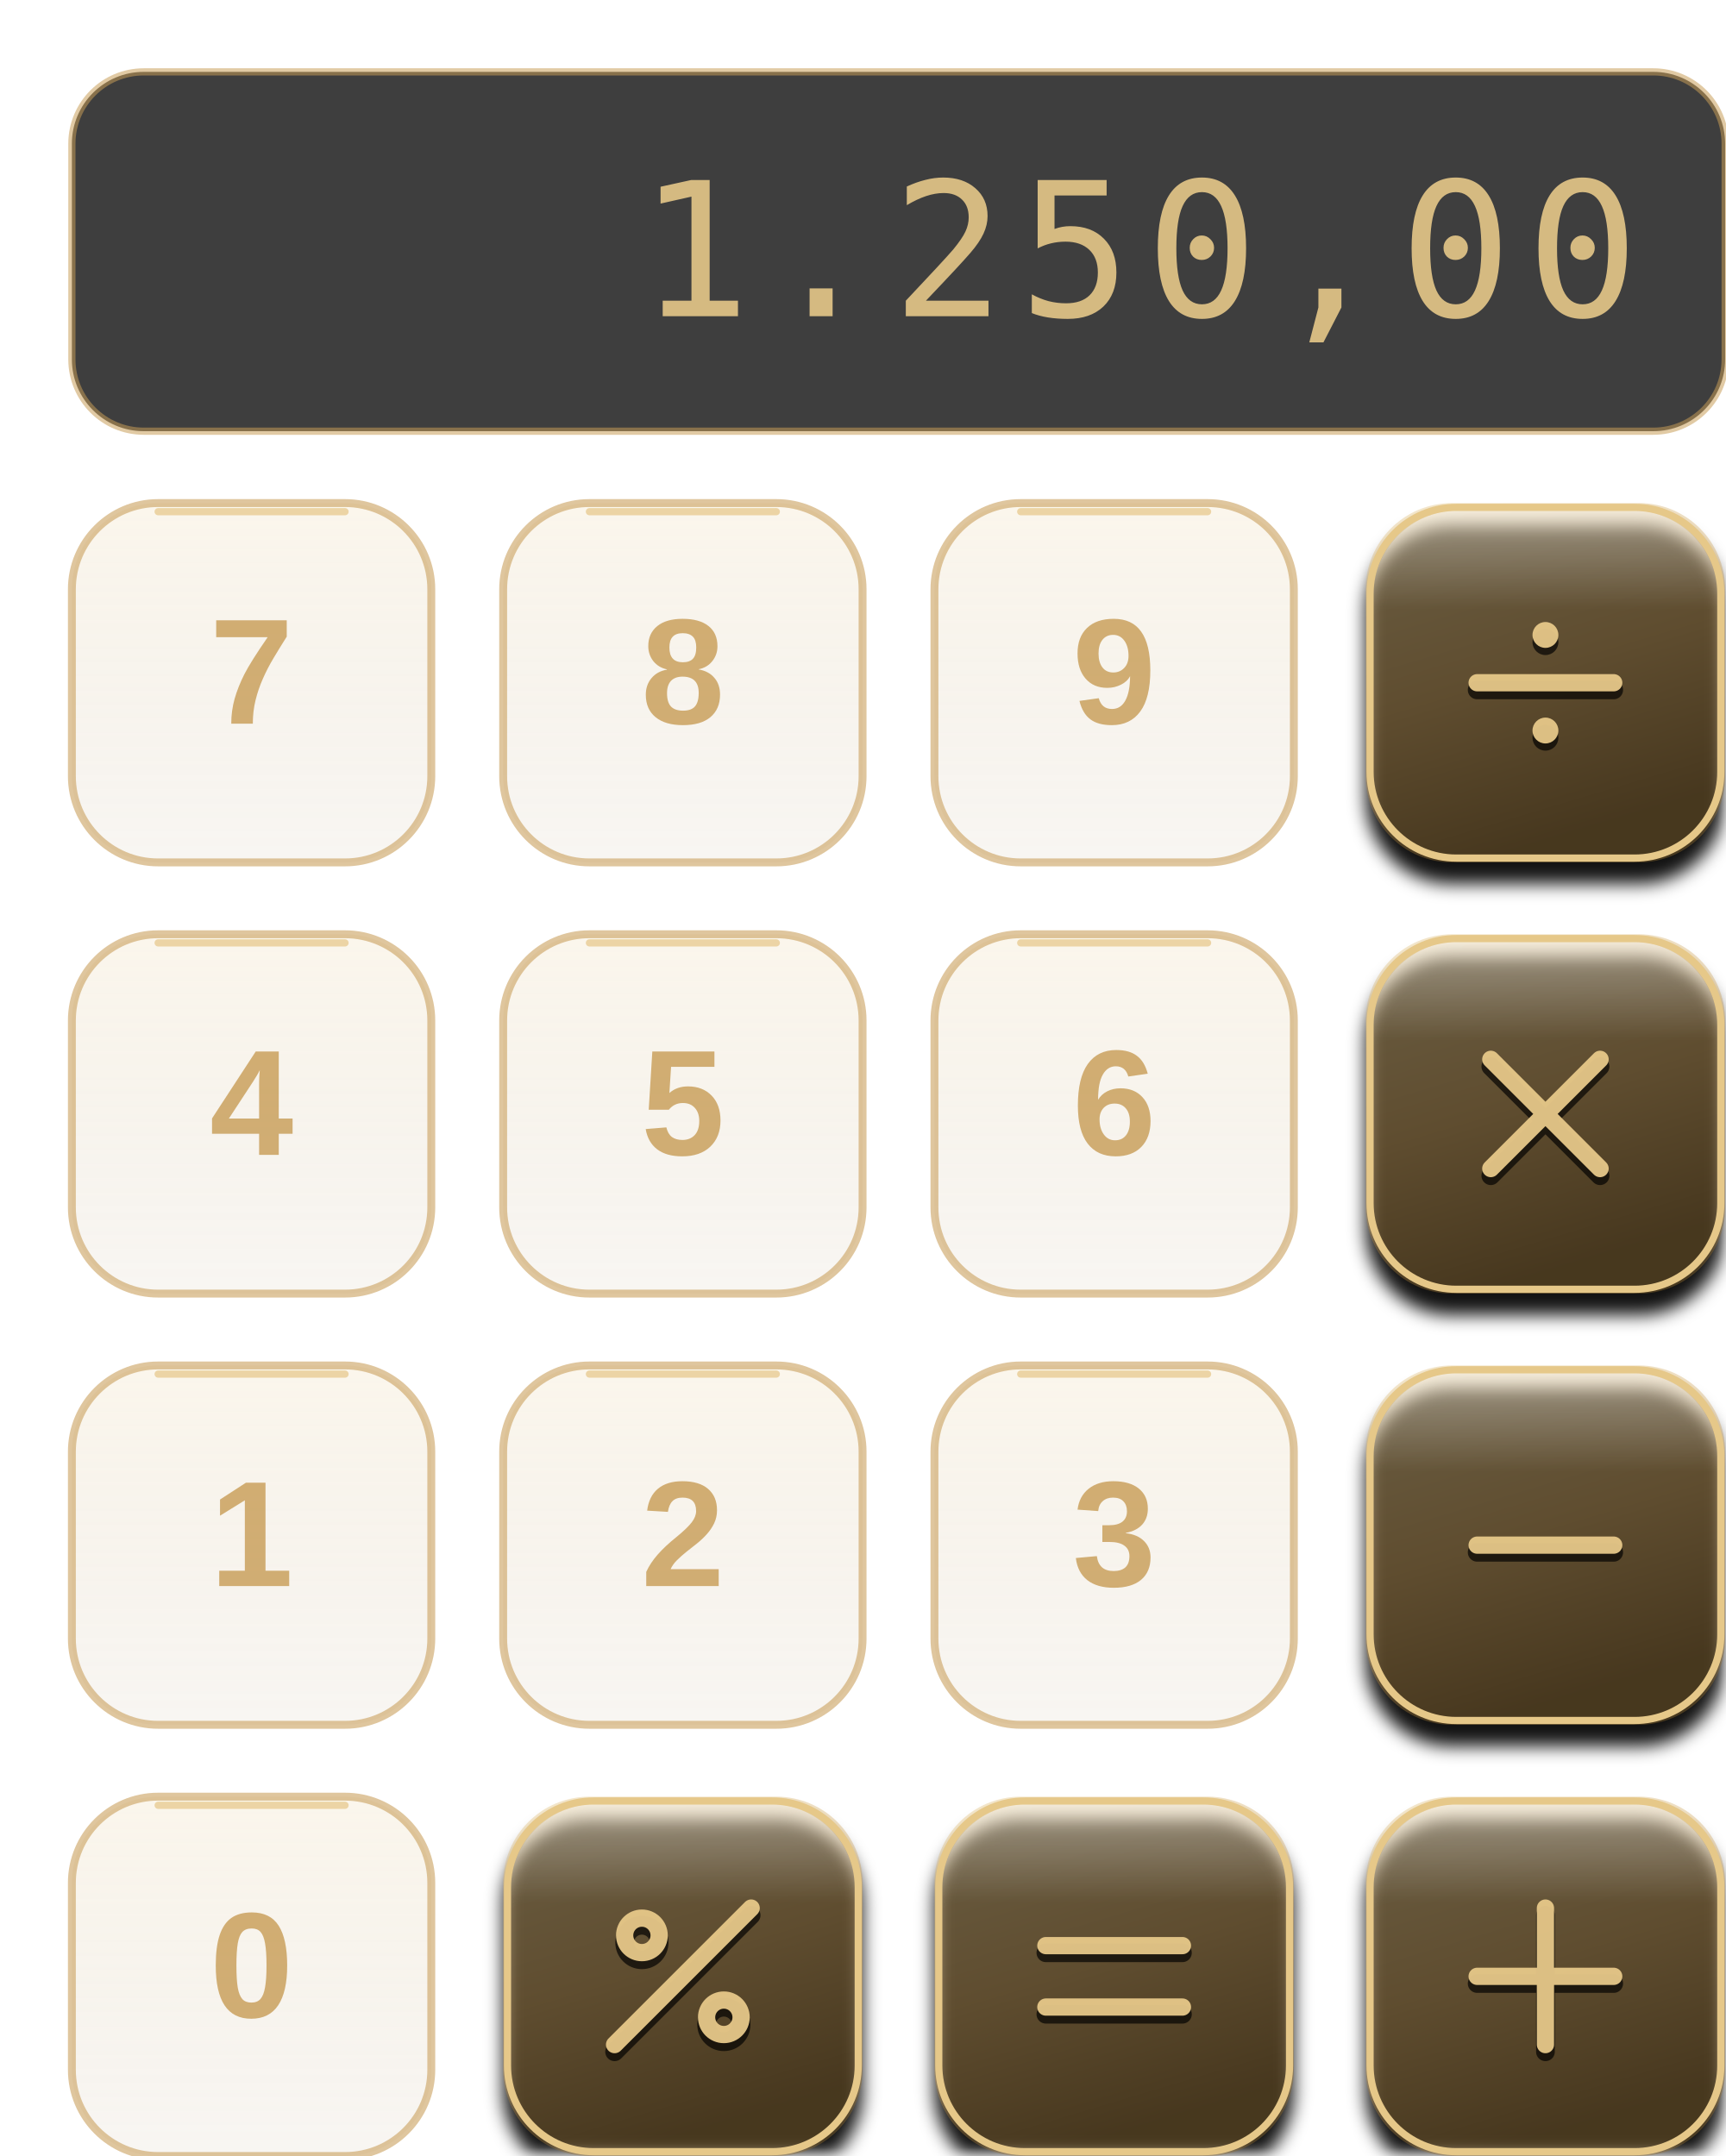
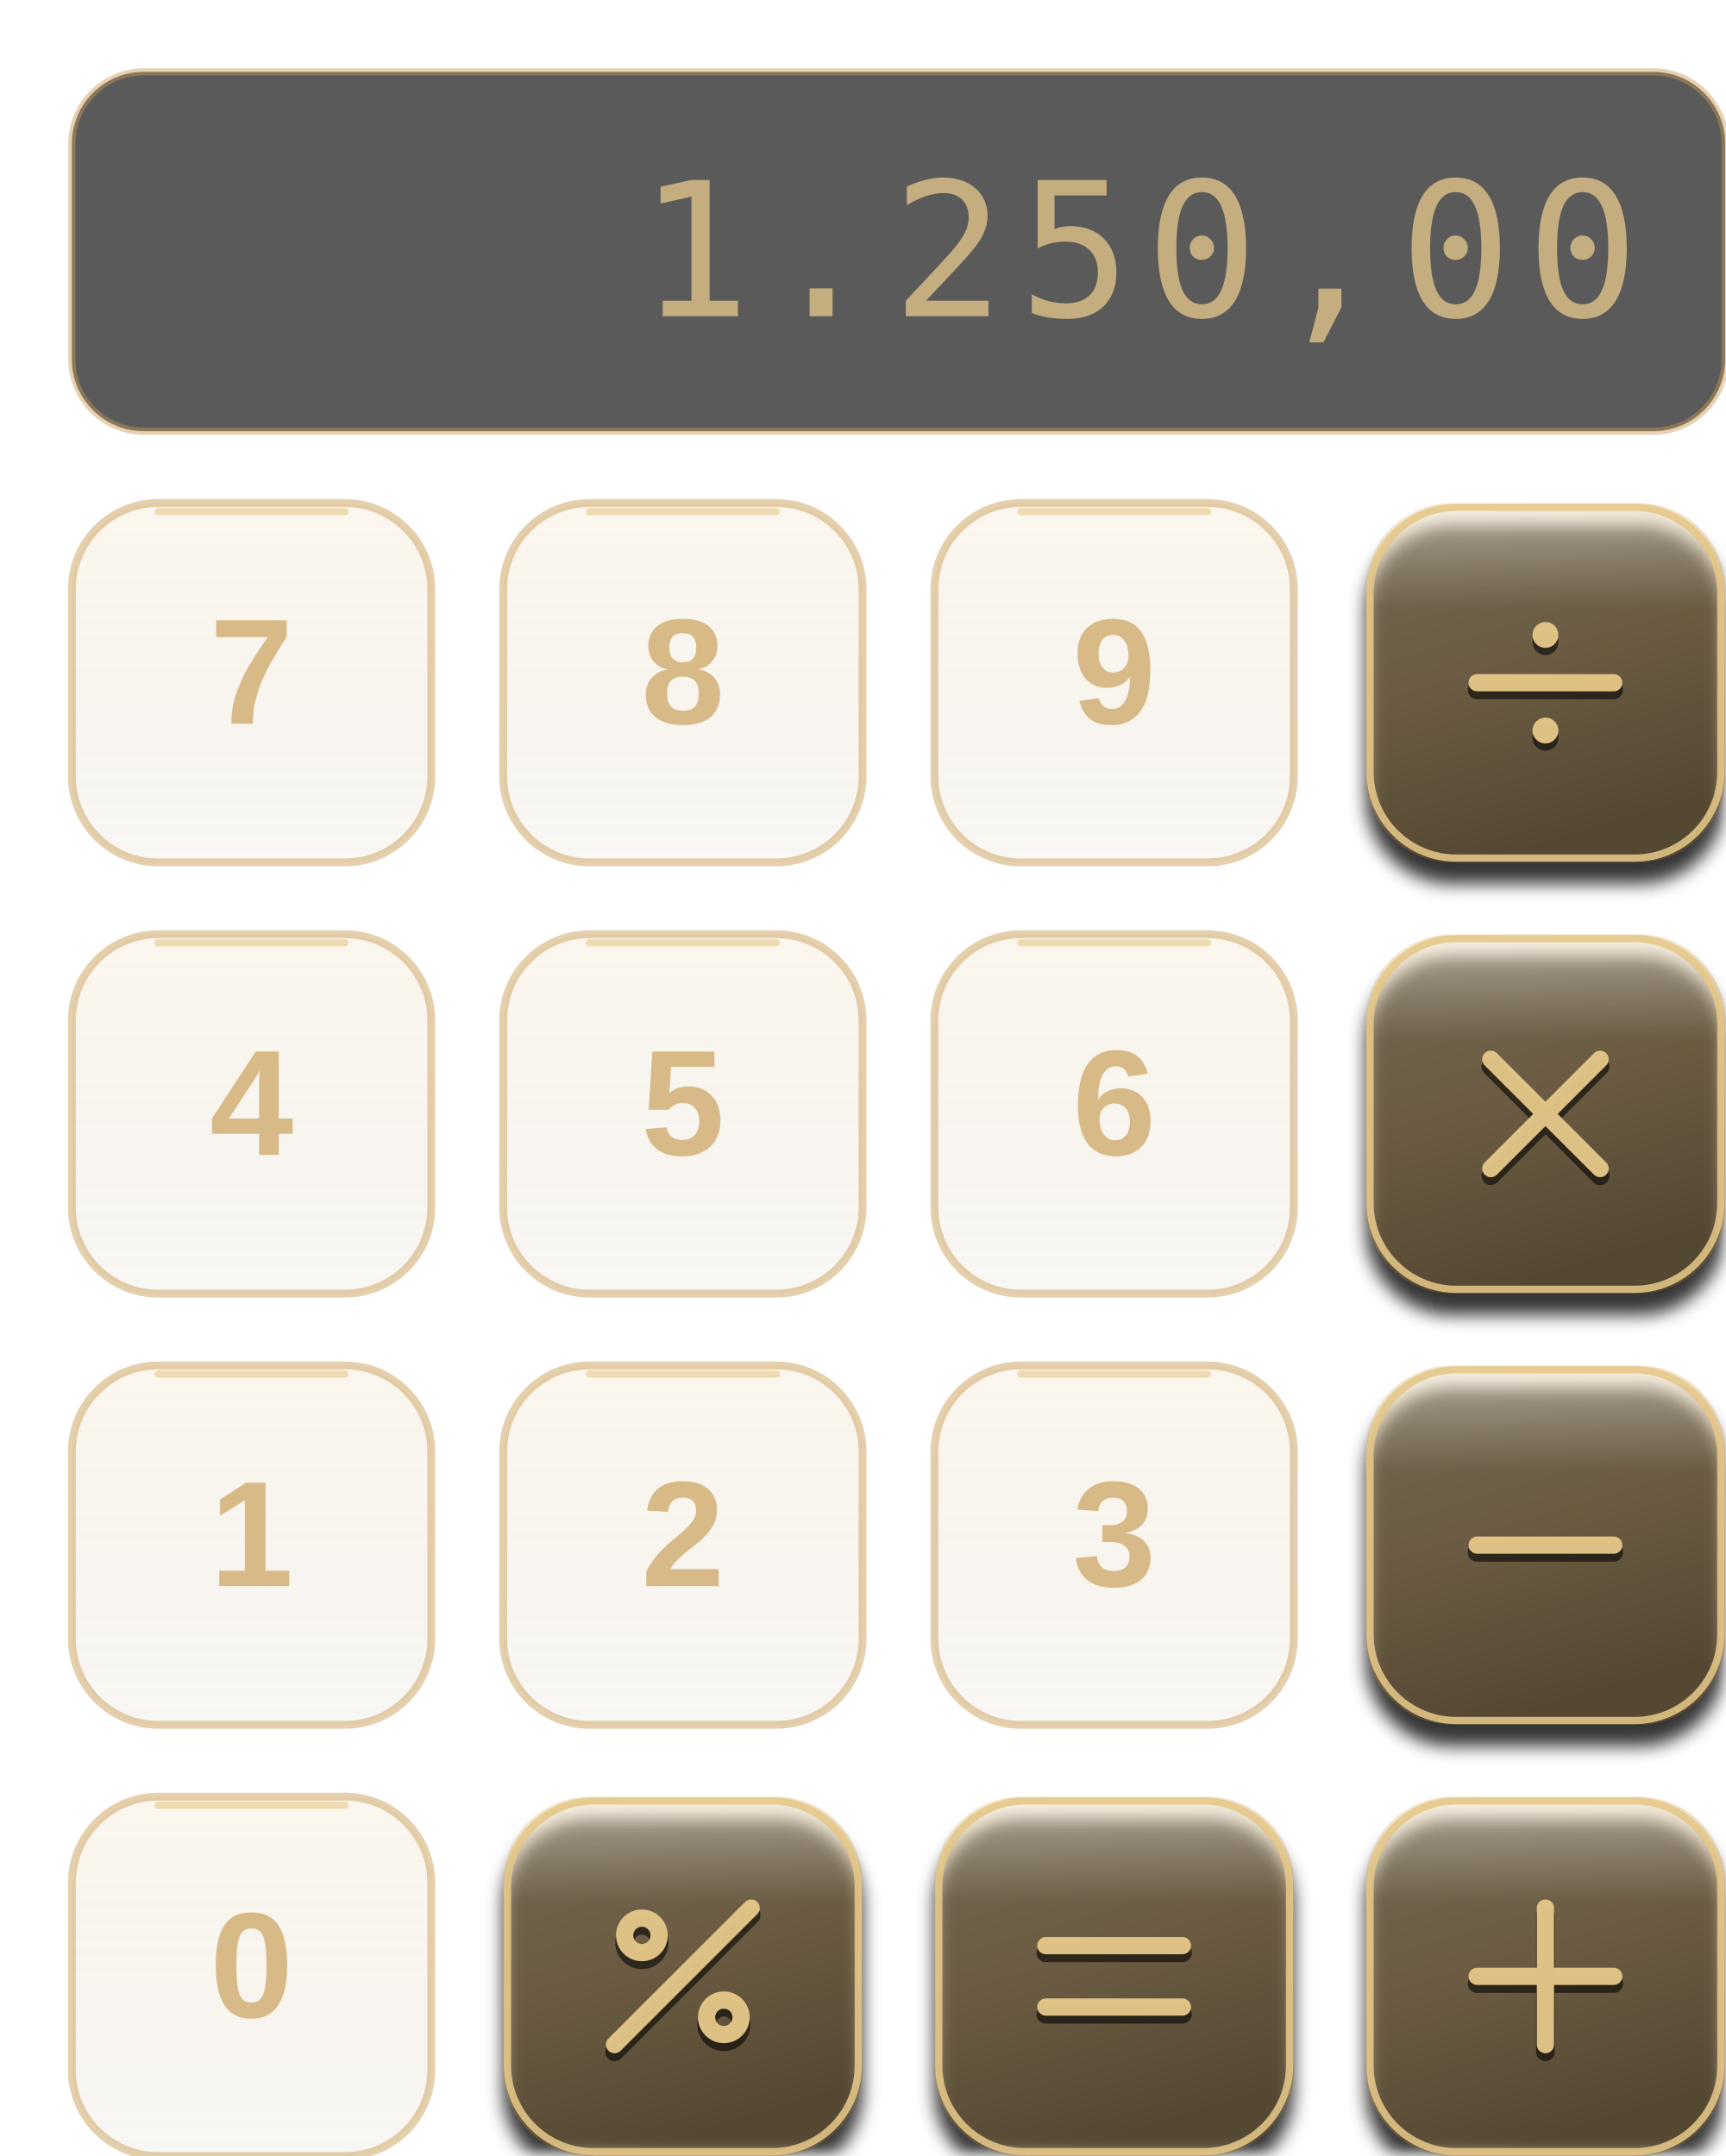
<svg xmlns="http://www.w3.org/2000/svg" width="240" height="300" viewBox="0 0 240 300">
  <defs>
    <linearGradient id="l3k" x1="0" y1="0" x2="0.3" y2="1">
      <stop offset="0" stop-color="#E6C889" />
      <stop offset="0.55" stop-color="#C89D57" />
      <stop offset="1" stop-color="#8F6A2E" />
    </linearGradient>
    <linearGradient id="l3g" x1="0" y1="0" x2="0" y2="1">
      <stop offset="0" stop-color="#ffffff" stop-opacity=".35" />
      <stop offset="0.5" stop-color="#ffffff" stop-opacity="0" />
    </linearGradient>
    <linearGradient id="l3v" x1="0" y1="0" x2="0" y2="1">
      <stop offset="0" stop-color="#E6C889" stop-opacity=".16" />
      <stop offset="1" stop-color="#8F6A2E" stop-opacity=".06" />
    </linearGradient>
    <filter id="l3s" x="-20%" y="-20%" width="140%" height="150%">
      <feDropShadow dx="0" dy="4" stdDeviation="3" flood-color="#000" flood-opacity=".45" />
    </filter>
    <filter id="l3i" x="-20%" y="-20%" width="140%" height="140%">
      <feGaussianBlur stdDeviation="1.2" />
    </filter>
  </defs>
-   <rect x="10" y="10" width="230" height="50" rx="10" fill="#000" fill-opacity="0.756" stroke="#C89D57" stroke-opacity="0.54" />
-   <text x="228" y="44" font-family="Consolas,Menlo,monospace" font-size="26" text-anchor="end" fill="#E6C889" fill-opacity="0.9" letter-spacing="2">1.250,00</text>
-   <rect x="10" y="70" width="50" height="50" rx="12" fill="url(#l3v)" fill-opacity="1.08" stroke="#C89D57" stroke-opacity="0.576" stroke-width="1.1" />
-   <path d="M22 71.2H48" stroke="#E6C889" stroke-opacity="0.72" stroke-width="1" stroke-linecap="round" />
-   <text x="35" y="100.7" font-family="Manrope,Segoe UI,Arial,sans-serif" font-size="20.9" font-weight="800" text-anchor="middle" fill="#C89D57" fill-opacity="0.81">7</text>
-   <rect x="70" y="70" width="50" height="50" rx="12" fill="url(#l3v)" fill-opacity="1.08" stroke="#C89D57" stroke-opacity="0.576" stroke-width="1.1" />
-   <path d="M82 71.2H108" stroke="#E6C889" stroke-opacity="0.72" stroke-width="1" stroke-linecap="round" />
-   <text x="95" y="100.7" font-family="Manrope,Segoe UI,Arial,sans-serif" font-size="20.9" font-weight="800" text-anchor="middle" fill="#C89D57" fill-opacity="0.81">8</text>
-   <rect x="130" y="70" width="50" height="50" rx="12" fill="url(#l3v)" fill-opacity="1.08" stroke="#C89D57" stroke-opacity="0.576" stroke-width="1.1" />
-   <path d="M142 71.2H168" stroke="#E6C889" stroke-opacity="0.72" stroke-width="1" stroke-linecap="round" />
-   <text x="155" y="100.7" font-family="Manrope,Segoe UI,Arial,sans-serif" font-size="20.9" font-weight="800" text-anchor="middle" fill="#C89D57" fill-opacity="0.81">9</text>
-   <rect x="190" y="73" width="50" height="50" rx="12" fill="#000" fill-opacity="0.924" filter="url(#l3i)" />
-   <rect x="190" y="70" width="50" height="50" rx="12" fill="url(#l3k)" fill-opacity="0.42" />
-   <rect x="191" y="71" width="48" height="27.5" rx="12" fill="url(#l3g)" fill-opacity="1.26" />
-   <rect x="190.6" y="70.6" width="48.8" height="48.8" rx="12" fill="none" stroke="#E6C889" stroke-opacity="1.008" stroke-width="1" />
-   <g stroke="#000" stroke-opacity="0.672" stroke-width="2.6" stroke-linecap="round" fill="none">
+   <rect x="10" y="10" width="230" height="50" rx="10" fill="#000" fill-opacity="0.648" stroke="#C89D57" stroke-opacity="0.45" />
+   <text x="228" y="44" font-family="Consolas,Menlo,monospace" font-size="26" text-anchor="end" fill="#E6C889" fill-opacity="0.75" letter-spacing="2">1.250,00</text>
+   <rect x="10" y="70" width="50" height="50" rx="12" fill="url(#l3v)" fill-opacity="0.9" stroke="#C89D57" stroke-opacity="0.48" stroke-width="1.1" />
+   <path d="M22 71.2H48" stroke="#E6C889" stroke-opacity="0.6" stroke-width="1" stroke-linecap="round" />
+   <text x="35" y="100.7" font-family="Manrope,Segoe UI,Arial,sans-serif" font-size="20.9" font-weight="800" text-anchor="middle" fill="#C89D57" fill-opacity="0.675">7</text>
+   <rect x="70" y="70" width="50" height="50" rx="12" fill="url(#l3v)" fill-opacity="0.9" stroke="#C89D57" stroke-opacity="0.48" stroke-width="1.1" />
+   <path d="M82 71.2H108" stroke="#E6C889" stroke-opacity="0.6" stroke-width="1" stroke-linecap="round" />
+   <text x="95" y="100.7" font-family="Manrope,Segoe UI,Arial,sans-serif" font-size="20.9" font-weight="800" text-anchor="middle" fill="#C89D57" fill-opacity="0.675">8</text>
+   <rect x="130" y="70" width="50" height="50" rx="12" fill="url(#l3v)" fill-opacity="0.9" stroke="#C89D57" stroke-opacity="0.48" stroke-width="1.1" />
+   <path d="M142 71.2H168" stroke="#E6C889" stroke-opacity="0.6" stroke-width="1" stroke-linecap="round" />
+   <text x="155" y="100.7" font-family="Manrope,Segoe UI,Arial,sans-serif" font-size="20.9" font-weight="800" text-anchor="middle" fill="#C89D57" fill-opacity="0.675">9</text>
+   <rect x="190" y="73" width="50" height="50" rx="12" fill="#000" fill-opacity="0.792" filter="url(#l3i)" />
+   <rect x="190" y="70" width="50" height="50" rx="12" fill="url(#l3k)" fill-opacity="0.36" />
+   <rect x="191" y="71" width="48" height="27.5" rx="12" fill="url(#l3g)" fill-opacity="1.08" />
+   <rect x="190.6" y="70.6" width="48.8" height="48.8" rx="12" fill="none" stroke="#E6C889" stroke-opacity="0.864" stroke-width="1" />
+   <g stroke="#000" stroke-opacity="0.576" stroke-width="2.6" stroke-linecap="round" fill="none">
    <path d="M205.5 96H224.5" />
-     <circle cx="215" cy="89.35" r="1.8" fill="#000" fill-opacity="0.672" stroke="none" />
-     <circle cx="215" cy="102.65" r="1.8" fill="#000" fill-opacity="0.672" stroke="none" />
+     <circle cx="215" cy="89.35" r="1.8" fill="#000" fill-opacity="0.576" stroke="none" />
+     <circle cx="215" cy="102.65" r="1.8" fill="#000" fill-opacity="0.576" stroke="none" />
  </g>
  <g stroke="#E6C889" stroke-opacity="0.95" stroke-width="2.4" stroke-linecap="round" fill="none">
    <path d="M205.5 95H224.5" />
    <circle cx="215" cy="88.35" r="1.8" fill="#E6C889" fill-opacity="0.95" stroke="none" />
    <circle cx="215" cy="101.65" r="1.8" fill="#E6C889" fill-opacity="0.95" stroke="none" />
  </g>
-   <rect x="10" y="130" width="50" height="50" rx="12" fill="url(#l3v)" fill-opacity="1.08" stroke="#C89D57" stroke-opacity="0.576" stroke-width="1.1" />
-   <path d="M22 131.2H48" stroke="#E6C889" stroke-opacity="0.72" stroke-width="1" stroke-linecap="round" />
-   <text x="35" y="160.7" font-family="Manrope,Segoe UI,Arial,sans-serif" font-size="20.9" font-weight="800" text-anchor="middle" fill="#C89D57" fill-opacity="0.81">4</text>
-   <rect x="70" y="130" width="50" height="50" rx="12" fill="url(#l3v)" fill-opacity="1.08" stroke="#C89D57" stroke-opacity="0.576" stroke-width="1.1" />
-   <path d="M82 131.2H108" stroke="#E6C889" stroke-opacity="0.72" stroke-width="1" stroke-linecap="round" />
-   <text x="95" y="160.7" font-family="Manrope,Segoe UI,Arial,sans-serif" font-size="20.9" font-weight="800" text-anchor="middle" fill="#C89D57" fill-opacity="0.81">5</text>
-   <rect x="130" y="130" width="50" height="50" rx="12" fill="url(#l3v)" fill-opacity="1.08" stroke="#C89D57" stroke-opacity="0.576" stroke-width="1.1" />
-   <path d="M142 131.2H168" stroke="#E6C889" stroke-opacity="0.72" stroke-width="1" stroke-linecap="round" />
-   <text x="155" y="160.7" font-family="Manrope,Segoe UI,Arial,sans-serif" font-size="20.9" font-weight="800" text-anchor="middle" fill="#C89D57" fill-opacity="0.81">6</text>
-   <rect x="190" y="133" width="50" height="50" rx="12" fill="#000" fill-opacity="0.924" filter="url(#l3i)" />
-   <rect x="190" y="130" width="50" height="50" rx="12" fill="url(#l3k)" fill-opacity="0.42" />
-   <rect x="191" y="131" width="48" height="27.5" rx="12" fill="url(#l3g)" fill-opacity="1.26" />
-   <rect x="190.6" y="130.6" width="48.8" height="48.8" rx="12" fill="none" stroke="#E6C889" stroke-opacity="1.008" stroke-width="1" />
-   <g stroke="#000" stroke-opacity="0.672" stroke-width="2.6" stroke-linecap="round" fill="none">
+   <rect x="10" y="130" width="50" height="50" rx="12" fill="url(#l3v)" fill-opacity="0.9" stroke="#C89D57" stroke-opacity="0.48" stroke-width="1.1" />
+   <path d="M22 131.2H48" stroke="#E6C889" stroke-opacity="0.6" stroke-width="1" stroke-linecap="round" />
+   <text x="35" y="160.7" font-family="Manrope,Segoe UI,Arial,sans-serif" font-size="20.9" font-weight="800" text-anchor="middle" fill="#C89D57" fill-opacity="0.675">4</text>
+   <rect x="70" y="130" width="50" height="50" rx="12" fill="url(#l3v)" fill-opacity="0.9" stroke="#C89D57" stroke-opacity="0.48" stroke-width="1.1" />
+   <path d="M82 131.2H108" stroke="#E6C889" stroke-opacity="0.6" stroke-width="1" stroke-linecap="round" />
+   <text x="95" y="160.7" font-family="Manrope,Segoe UI,Arial,sans-serif" font-size="20.9" font-weight="800" text-anchor="middle" fill="#C89D57" fill-opacity="0.675">5</text>
+   <rect x="130" y="130" width="50" height="50" rx="12" fill="url(#l3v)" fill-opacity="0.9" stroke="#C89D57" stroke-opacity="0.48" stroke-width="1.1" />
+   <path d="M142 131.2H168" stroke="#E6C889" stroke-opacity="0.6" stroke-width="1" stroke-linecap="round" />
+   <text x="155" y="160.7" font-family="Manrope,Segoe UI,Arial,sans-serif" font-size="20.9" font-weight="800" text-anchor="middle" fill="#C89D57" fill-opacity="0.675">6</text>
+   <rect x="190" y="133" width="50" height="50" rx="12" fill="#000" fill-opacity="0.792" filter="url(#l3i)" />
+   <rect x="190" y="130" width="50" height="50" rx="12" fill="url(#l3k)" fill-opacity="0.36" />
+   <rect x="191" y="131" width="48" height="27.5" rx="12" fill="url(#l3g)" fill-opacity="1.08" />
+   <rect x="190.6" y="130.6" width="48.8" height="48.8" rx="12" fill="none" stroke="#E6C889" stroke-opacity="0.864" stroke-width="1" />
+   <g stroke="#000" stroke-opacity="0.576" stroke-width="2.6" stroke-linecap="round" fill="none">
    <path d="M207.4 148.4L222.6 163.6M222.6 148.4L207.4 163.6" />
  </g>
  <g stroke="#E6C889" stroke-opacity="0.95" stroke-width="2.4" stroke-linecap="round" fill="none">
    <path d="M207.4 147.4L222.6 162.6M222.6 147.4L207.4 162.6" />
  </g>
-   <rect x="10" y="190" width="50" height="50" rx="12" fill="url(#l3v)" fill-opacity="1.08" stroke="#C89D57" stroke-opacity="0.576" stroke-width="1.1" />
-   <path d="M22 191.2H48" stroke="#E6C889" stroke-opacity="0.72" stroke-width="1" stroke-linecap="round" />
-   <text x="35" y="220.7" font-family="Manrope,Segoe UI,Arial,sans-serif" font-size="20.9" font-weight="800" text-anchor="middle" fill="#C89D57" fill-opacity="0.81">1</text>
-   <rect x="70" y="190" width="50" height="50" rx="12" fill="url(#l3v)" fill-opacity="1.08" stroke="#C89D57" stroke-opacity="0.576" stroke-width="1.1" />
-   <path d="M82 191.2H108" stroke="#E6C889" stroke-opacity="0.72" stroke-width="1" stroke-linecap="round" />
-   <text x="95" y="220.7" font-family="Manrope,Segoe UI,Arial,sans-serif" font-size="20.9" font-weight="800" text-anchor="middle" fill="#C89D57" fill-opacity="0.81">2</text>
-   <rect x="130" y="190" width="50" height="50" rx="12" fill="url(#l3v)" fill-opacity="1.08" stroke="#C89D57" stroke-opacity="0.576" stroke-width="1.1" />
-   <path d="M142 191.2H168" stroke="#E6C889" stroke-opacity="0.72" stroke-width="1" stroke-linecap="round" />
-   <text x="155" y="220.7" font-family="Manrope,Segoe UI,Arial,sans-serif" font-size="20.9" font-weight="800" text-anchor="middle" fill="#C89D57" fill-opacity="0.81">3</text>
-   <rect x="190" y="193" width="50" height="50" rx="12" fill="#000" fill-opacity="0.924" filter="url(#l3i)" />
-   <rect x="190" y="190" width="50" height="50" rx="12" fill="url(#l3k)" fill-opacity="0.42" />
-   <rect x="191" y="191" width="48" height="27.5" rx="12" fill="url(#l3g)" fill-opacity="1.26" />
-   <rect x="190.6" y="190.6" width="48.8" height="48.8" rx="12" fill="none" stroke="#E6C889" stroke-opacity="1.008" stroke-width="1" />
-   <g stroke="#000" stroke-opacity="0.672" stroke-width="2.6" stroke-linecap="round" fill="none">
+   <rect x="10" y="190" width="50" height="50" rx="12" fill="url(#l3v)" fill-opacity="0.9" stroke="#C89D57" stroke-opacity="0.48" stroke-width="1.1" />
+   <path d="M22 191.2H48" stroke="#E6C889" stroke-opacity="0.6" stroke-width="1" stroke-linecap="round" />
+   <text x="35" y="220.7" font-family="Manrope,Segoe UI,Arial,sans-serif" font-size="20.9" font-weight="800" text-anchor="middle" fill="#C89D57" fill-opacity="0.675">1</text>
+   <rect x="70" y="190" width="50" height="50" rx="12" fill="url(#l3v)" fill-opacity="0.9" stroke="#C89D57" stroke-opacity="0.48" stroke-width="1.1" />
+   <path d="M82 191.2H108" stroke="#E6C889" stroke-opacity="0.6" stroke-width="1" stroke-linecap="round" />
+   <text x="95" y="220.7" font-family="Manrope,Segoe UI,Arial,sans-serif" font-size="20.9" font-weight="800" text-anchor="middle" fill="#C89D57" fill-opacity="0.675">2</text>
+   <rect x="130" y="190" width="50" height="50" rx="12" fill="url(#l3v)" fill-opacity="0.9" stroke="#C89D57" stroke-opacity="0.48" stroke-width="1.1" />
+   <path d="M142 191.2H168" stroke="#E6C889" stroke-opacity="0.6" stroke-width="1" stroke-linecap="round" />
+   <text x="155" y="220.7" font-family="Manrope,Segoe UI,Arial,sans-serif" font-size="20.9" font-weight="800" text-anchor="middle" fill="#C89D57" fill-opacity="0.675">3</text>
+   <rect x="190" y="193" width="50" height="50" rx="12" fill="#000" fill-opacity="0.792" filter="url(#l3i)" />
+   <rect x="190" y="190" width="50" height="50" rx="12" fill="url(#l3k)" fill-opacity="0.36" />
+   <rect x="191" y="191" width="48" height="27.5" rx="12" fill="url(#l3g)" fill-opacity="1.08" />
+   <rect x="190.6" y="190.6" width="48.8" height="48.8" rx="12" fill="none" stroke="#E6C889" stroke-opacity="0.864" stroke-width="1" />
+   <g stroke="#000" stroke-opacity="0.576" stroke-width="2.6" stroke-linecap="round" fill="none">
    <path d="M205.5 216H224.5" />
  </g>
  <g stroke="#E6C889" stroke-opacity="0.95" stroke-width="2.4" stroke-linecap="round" fill="none">
    <path d="M205.5 215H224.5" />
  </g>
-   <rect x="10" y="250" width="50" height="50" rx="12" fill="url(#l3v)" fill-opacity="1.08" stroke="#C89D57" stroke-opacity="0.576" stroke-width="1.1" />
-   <path d="M22 251.2H48" stroke="#E6C889" stroke-opacity="0.72" stroke-width="1" stroke-linecap="round" />
-   <text x="35" y="280.7" font-family="Manrope,Segoe UI,Arial,sans-serif" font-size="20.9" font-weight="800" text-anchor="middle" fill="#C89D57" fill-opacity="0.81">0</text>
-   <rect x="70" y="253" width="50" height="50" rx="12" fill="#000" fill-opacity="0.924" filter="url(#l3i)" />
-   <rect x="70" y="250" width="50" height="50" rx="12" fill="url(#l3k)" fill-opacity="0.42" />
-   <rect x="71" y="251" width="48" height="27.5" rx="12" fill="url(#l3g)" fill-opacity="1.26" />
-   <rect x="70.6" y="250.6" width="48.8" height="48.8" rx="12" fill="none" stroke="#E6C889" stroke-opacity="1.008" stroke-width="1" />
-   <g stroke="#000" stroke-opacity="0.672" stroke-width="2.6" stroke-linecap="round" fill="none">
+   <rect x="10" y="250" width="50" height="50" rx="12" fill="url(#l3v)" fill-opacity="0.9" stroke="#C89D57" stroke-opacity="0.48" stroke-width="1.1" />
+   <path d="M22 251.2H48" stroke="#E6C889" stroke-opacity="0.6" stroke-width="1" stroke-linecap="round" />
+   <text x="35" y="280.7" font-family="Manrope,Segoe UI,Arial,sans-serif" font-size="20.9" font-weight="800" text-anchor="middle" fill="#C89D57" fill-opacity="0.675">0</text>
+   <rect x="70" y="253" width="50" height="50" rx="12" fill="#000" fill-opacity="0.792" filter="url(#l3i)" />
+   <rect x="70" y="250" width="50" height="50" rx="12" fill="url(#l3k)" fill-opacity="0.36" />
+   <rect x="71" y="251" width="48" height="27.5" rx="12" fill="url(#l3g)" fill-opacity="1.08" />
+   <rect x="70.6" y="250.6" width="48.8" height="48.8" rx="12" fill="none" stroke="#E6C889" stroke-opacity="0.864" stroke-width="1" />
+   <g stroke="#000" stroke-opacity="0.576" stroke-width="2.6" stroke-linecap="round" fill="none">
    <path d="M85.5 285.5L104.5 266.5" />
    <circle cx="89.3" cy="270.3" r="2.4" />
    <circle cx="100.7" cy="281.7" r="2.4" />
  </g>
  <g stroke="#E6C889" stroke-opacity="0.95" stroke-width="2.4" stroke-linecap="round" fill="none">
    <path d="M85.5 284.5L104.5 265.5" />
    <circle cx="89.3" cy="269.3" r="2.4" />
    <circle cx="100.7" cy="280.7" r="2.4" />
  </g>
-   <rect x="130" y="253" width="50" height="50" rx="12" fill="#000" fill-opacity="0.924" filter="url(#l3i)" />
-   <rect x="130" y="250" width="50" height="50" rx="12" fill="url(#l3k)" fill-opacity="0.42" />
-   <rect x="131" y="251" width="48" height="27.5" rx="12" fill="url(#l3g)" fill-opacity="1.26" />
-   <rect x="130.6" y="250.6" width="48.8" height="48.8" rx="12" fill="none" stroke="#E6C889" stroke-opacity="1.008" stroke-width="1" />
-   <g stroke="#000" stroke-opacity="0.672" stroke-width="2.6" stroke-linecap="round" fill="none">
+   <rect x="130" y="253" width="50" height="50" rx="12" fill="#000" fill-opacity="0.792" filter="url(#l3i)" />
+   <rect x="130" y="250" width="50" height="50" rx="12" fill="url(#l3k)" fill-opacity="0.36" />
+   <rect x="131" y="251" width="48" height="27.5" rx="12" fill="url(#l3g)" fill-opacity="1.08" />
+   <rect x="130.6" y="250.6" width="48.8" height="48.8" rx="12" fill="none" stroke="#E6C889" stroke-opacity="0.864" stroke-width="1" />
+   <g stroke="#000" stroke-opacity="0.576" stroke-width="2.6" stroke-linecap="round" fill="none">
    <path d="M145.5 271.725H164.5M145.5 280.275H164.5" />
  </g>
  <g stroke="#E6C889" stroke-opacity="0.95" stroke-width="2.4" stroke-linecap="round" fill="none">
    <path d="M145.5 270.725H164.5M145.5 279.275H164.5" />
  </g>
-   <rect x="190" y="253" width="50" height="50" rx="12" fill="#000" fill-opacity="0.924" filter="url(#l3i)" />
-   <rect x="190" y="250" width="50" height="50" rx="12" fill="url(#l3k)" fill-opacity="0.42" />
-   <rect x="191" y="251" width="48" height="27.5" rx="12" fill="url(#l3g)" fill-opacity="1.26" />
-   <rect x="190.6" y="250.6" width="48.8" height="48.8" rx="12" fill="none" stroke="#E6C889" stroke-opacity="1.008" stroke-width="1" />
-   <g stroke="#000" stroke-opacity="0.672" stroke-width="2.6" stroke-linecap="round" fill="none">
+   <rect x="190" y="253" width="50" height="50" rx="12" fill="#000" fill-opacity="0.792" filter="url(#l3i)" />
+   <rect x="190" y="250" width="50" height="50" rx="12" fill="url(#l3k)" fill-opacity="0.36" />
+   <rect x="191" y="251" width="48" height="27.5" rx="12" fill="url(#l3g)" fill-opacity="1.08" />
+   <rect x="190.6" y="250.6" width="48.8" height="48.8" rx="12" fill="none" stroke="#E6C889" stroke-opacity="0.864" stroke-width="1" />
+   <g stroke="#000" stroke-opacity="0.576" stroke-width="2.6" stroke-linecap="round" fill="none">
    <path d="M205.5 276H224.5M215 266.5V285.5" />
  </g>
  <g stroke="#E6C889" stroke-opacity="0.95" stroke-width="2.4" stroke-linecap="round" fill="none">
    <path d="M205.5 275H224.5M215 265.5V284.5" />
  </g>
</svg>
